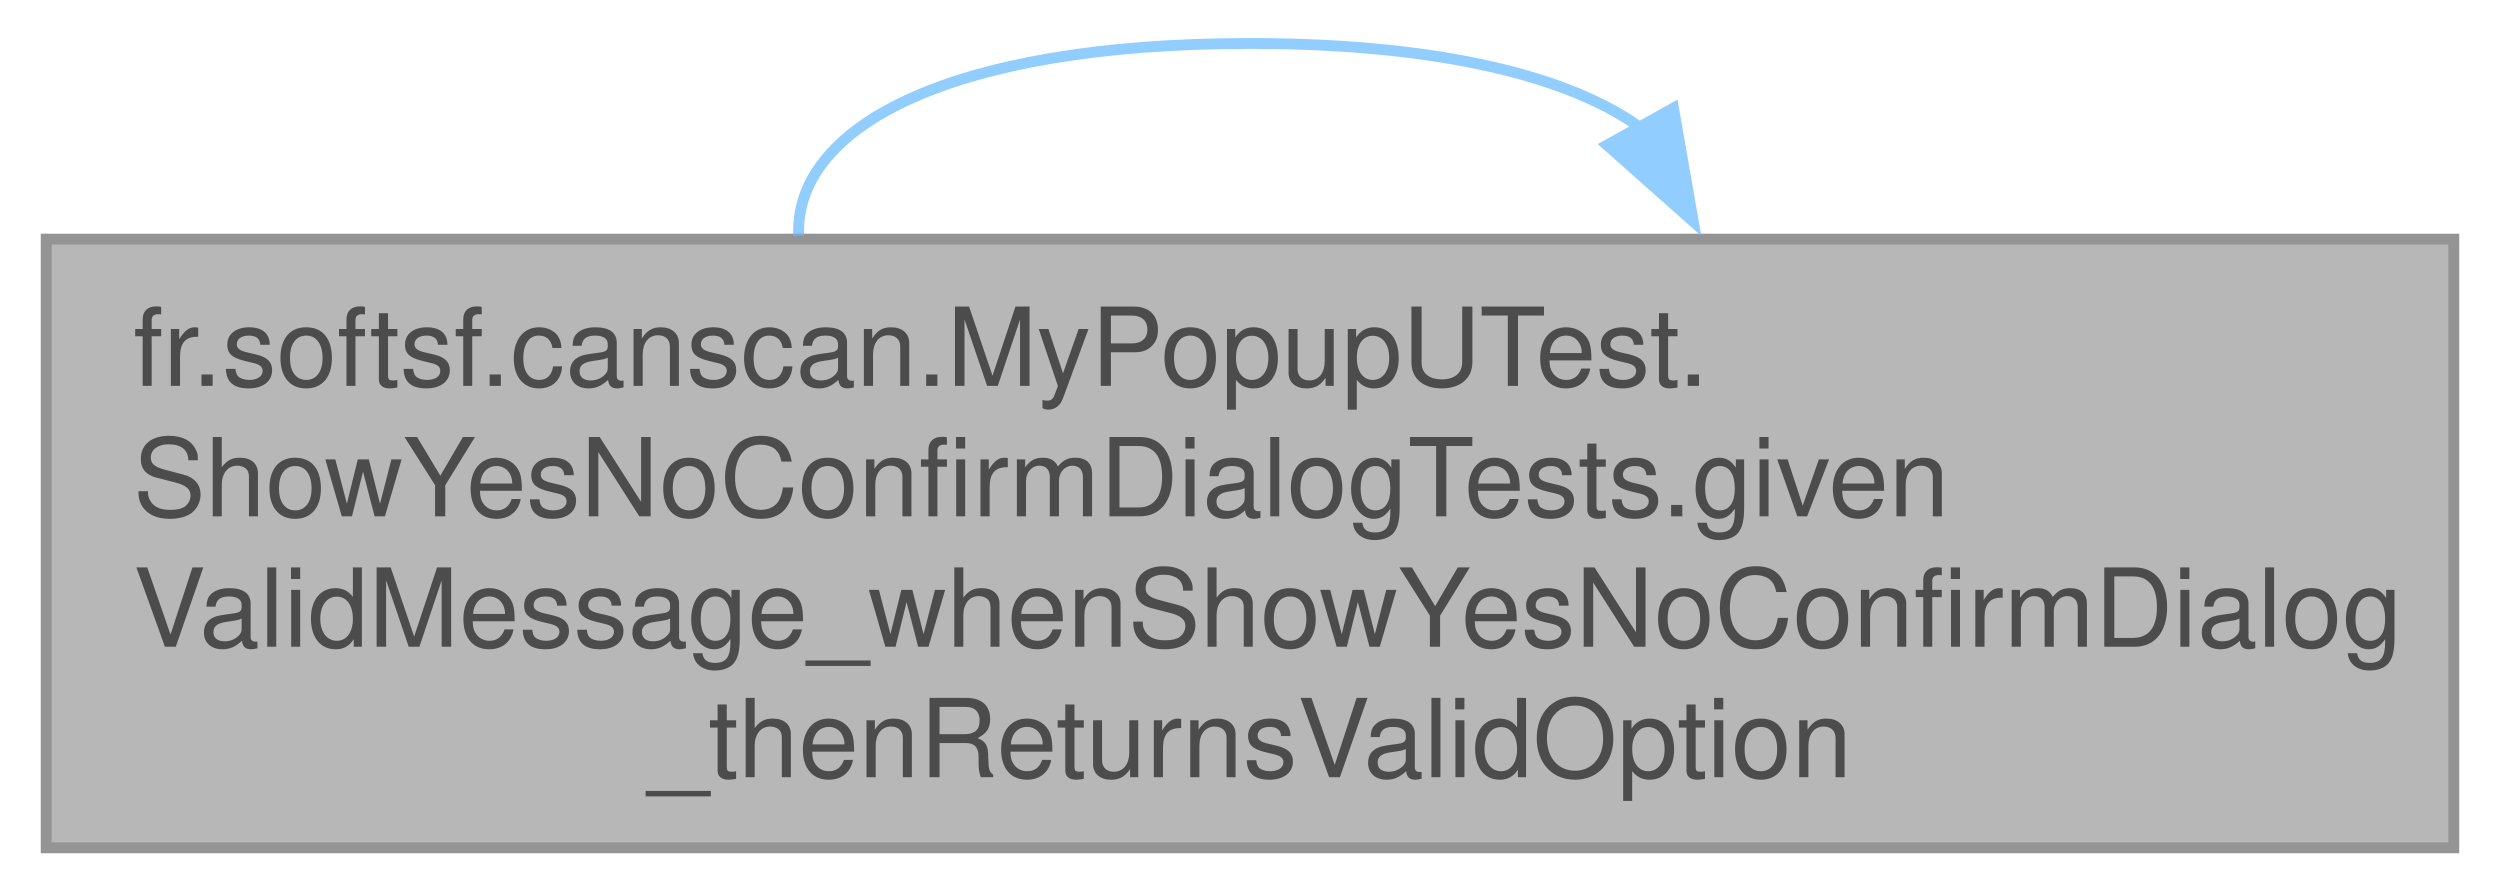
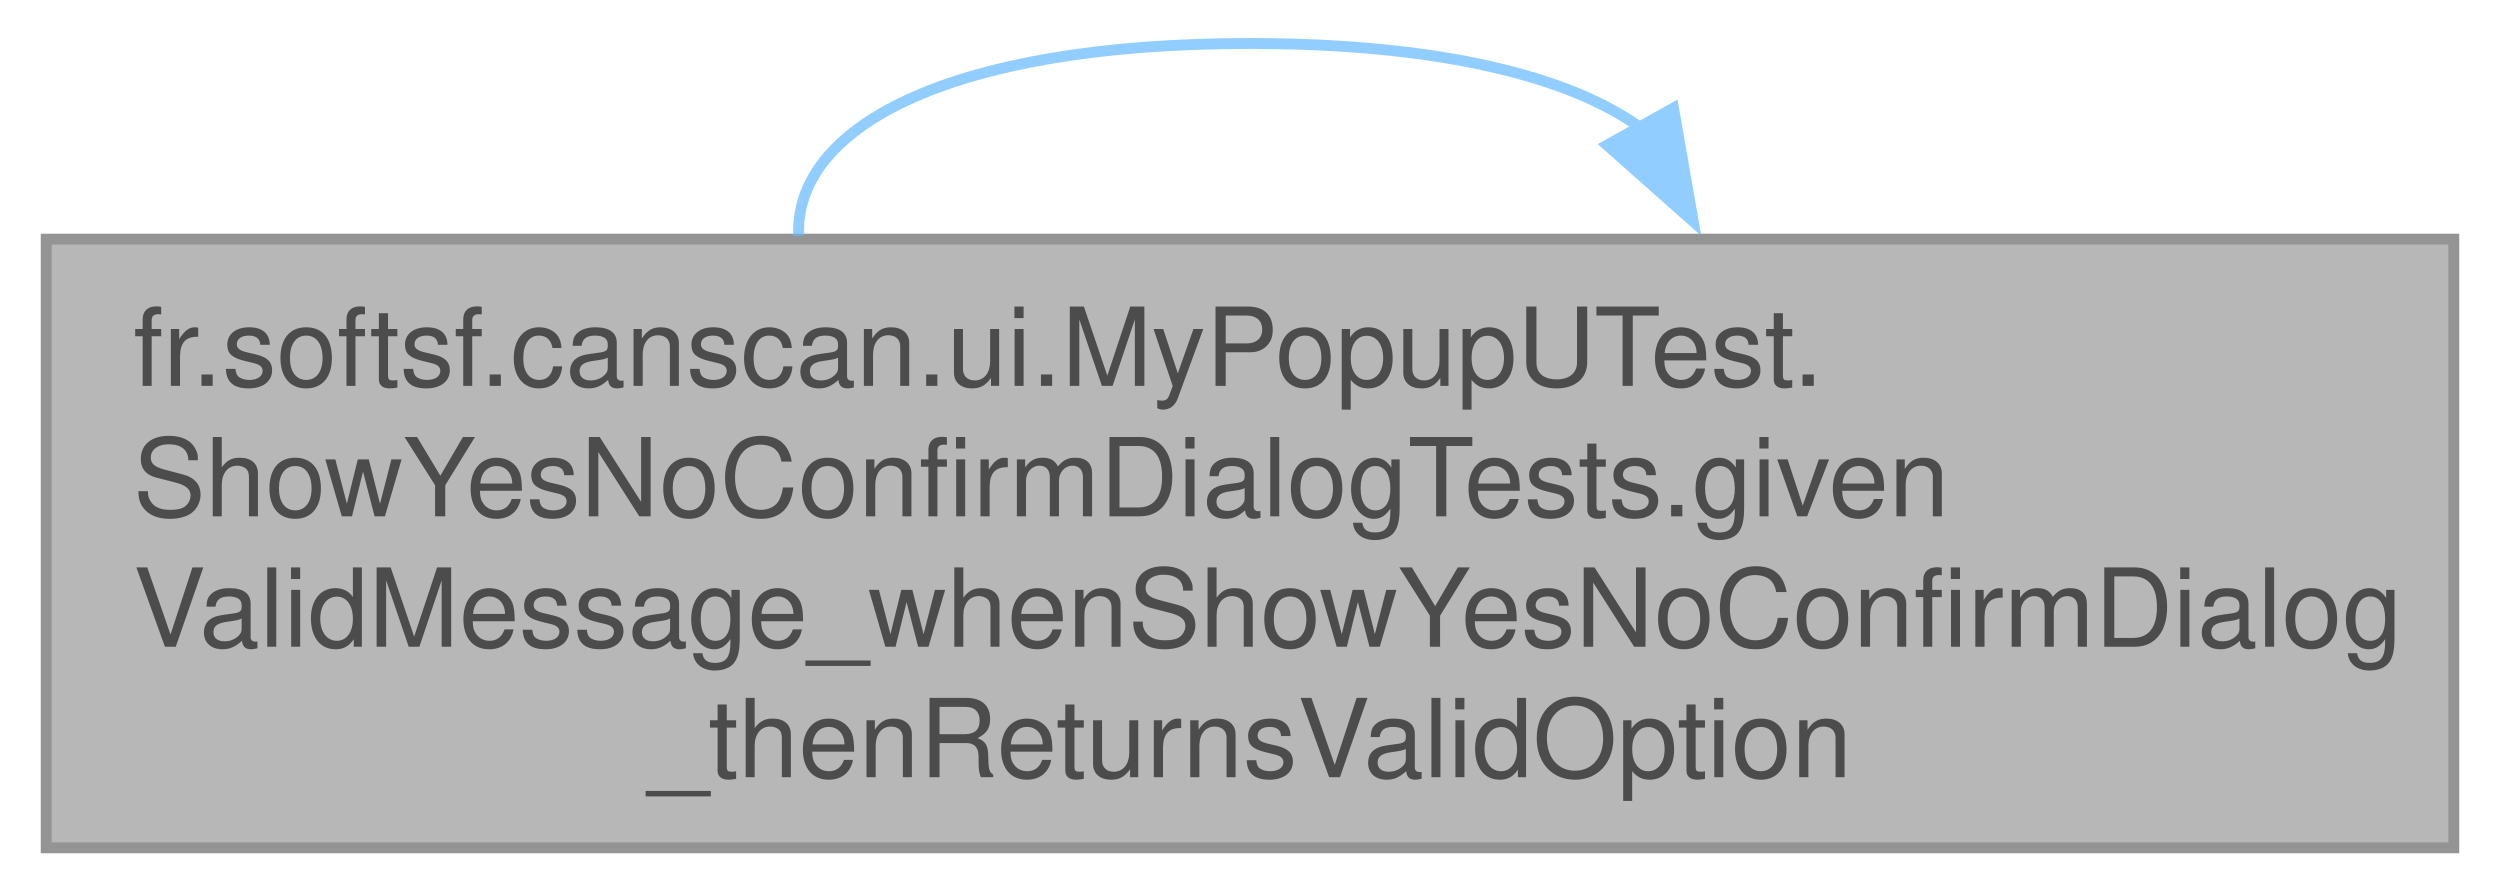
<svg xmlns="http://www.w3.org/2000/svg" xmlns:xlink="http://www.w3.org/1999/xlink" width="230pt" height="82pt" viewBox="0.00 0.00 229.50 82.00">
  <svg id="main" version="1.1" xml:space="preserve">
    <style type="text/css">
.node, .edge {opacity: 0.7;}
.node.selected, .edge.selected {opacity: 1;}
.edge:hover path { stroke: red; }
.edge:hover polygon { stroke: red; fill: red; }
</style>
    <svg id="graph" class="graph">
      <g id="graph0" class="graph" transform="scale(1 1) rotate(0) translate(4 78)">
        <g id="Node000001" class="node">
          <g id="a_Node000001">
            <a xlink:title=" ">
              <polygon fill="#999999" stroke="#666666" points="221.5,-56 0,-56 0,0 221.5,0 221.5,-56" />
-               <text text-anchor="start" x="8" y="-42.5" font-family="Helvetica,sans-Serif" font-size="10.00">fr.softsf.canscan.MyPopupUTest.</text>
+               <text text-anchor="start" x="8" y="-42.5" font-family="Helvetica,sans-Serif" font-size="10.00">fr.softsf.canscan.ui.MyPopupUTest.</text>
              <text text-anchor="start" x="8" y="-30.5" font-family="Helvetica,sans-Serif" font-size="10.00">ShowYesNoConfirmDialogTests.given</text>
              <text text-anchor="start" x="8" y="-18.5" font-family="Helvetica,sans-Serif" font-size="10.00">ValidMessage_whenShowYesNoConfirmDialog</text>
              <text text-anchor="middle" x="110.75" y="-6.5" font-family="Helvetica,sans-Serif" font-size="10.00">_thenReturnsValidOption</text>
            </a>
          </g>
        </g>
        <g id="edge1_Node000001_Node000001" class="edge">
          <g id="a_edge1_Node000001_Node000001">
            <a xlink:title=" ">
              <path fill="none" stroke="#63b8ff" d="M69.23,-56.3C68.79,-66.09 82.63,-74 110.75,-74 128.33,-74 140.32,-70.91 146.74,-66.2" />
              <polygon fill="#63b8ff" stroke="#63b8ff" points="149.71,-68.06 151.53,-57.62 143.6,-64.65 149.71,-68.06" />
            </a>
          </g>
        </g>
      </g>
    </svg>
  </svg>
  <style type="text/css">

[data-mouse-over-selected='false'] { opacity: 0.7; }
[data-mouse-over-selected='true']  { opacity: 1.0; }

</style>
</svg>
